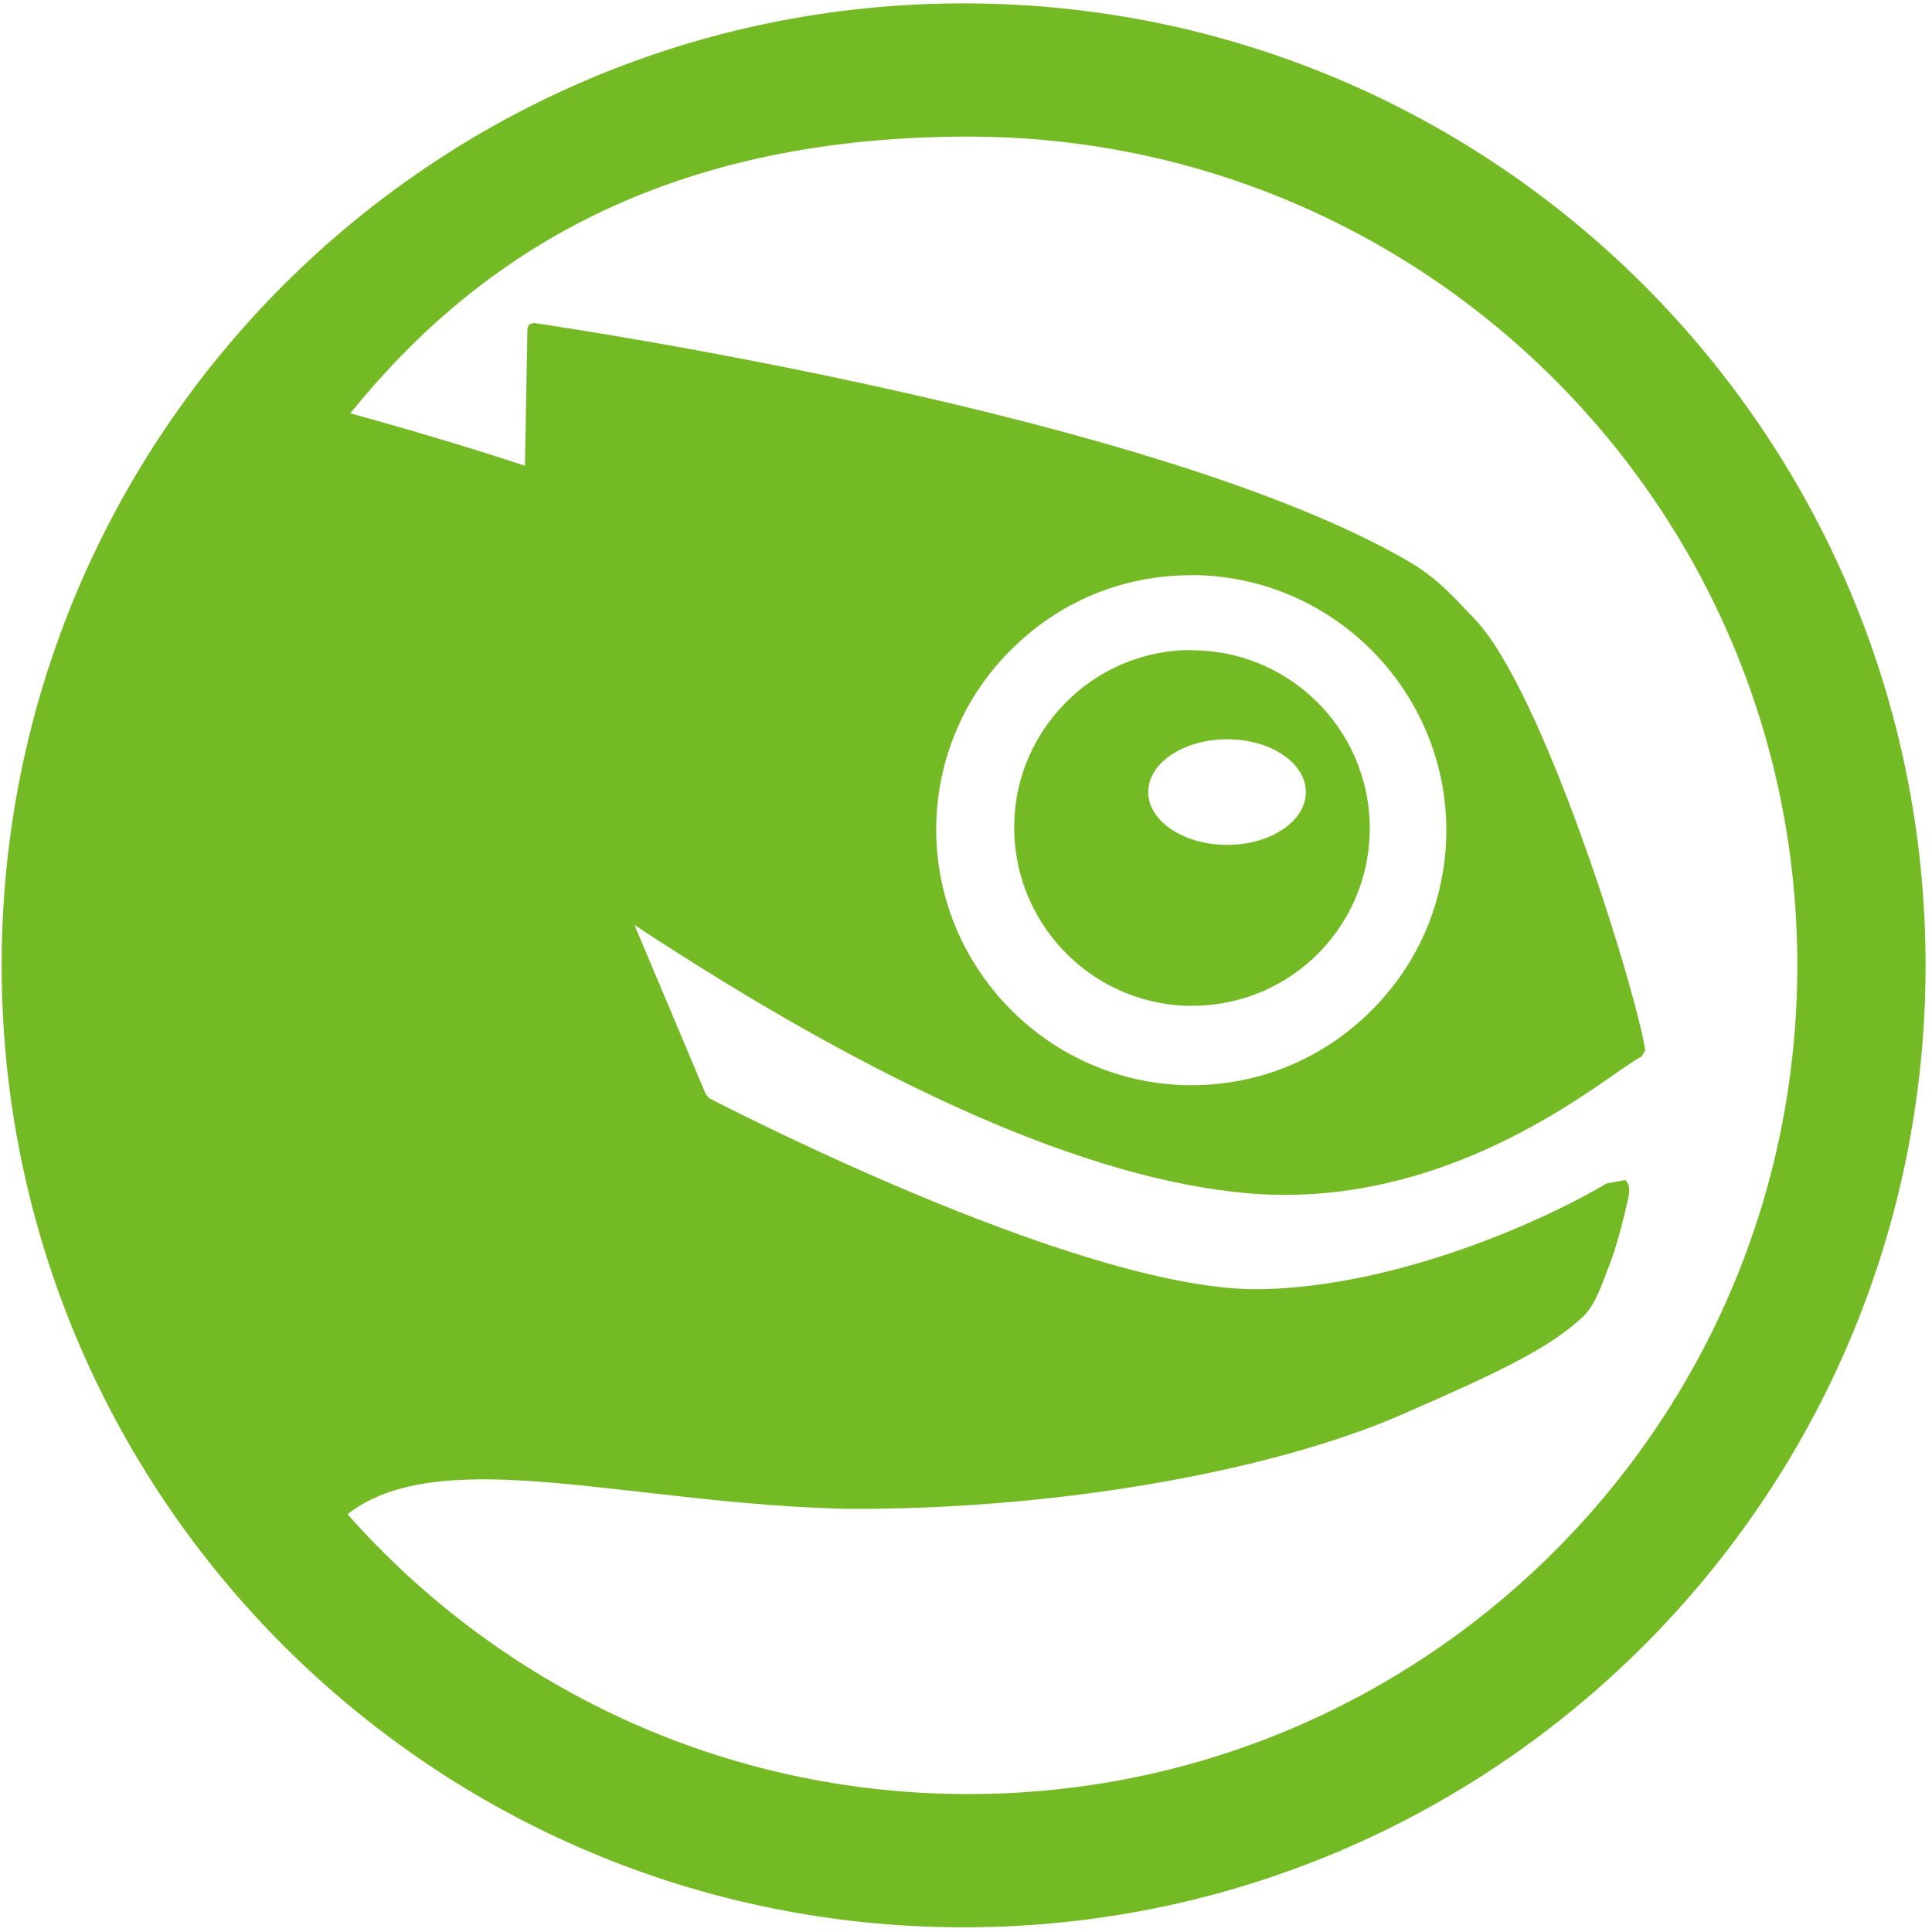
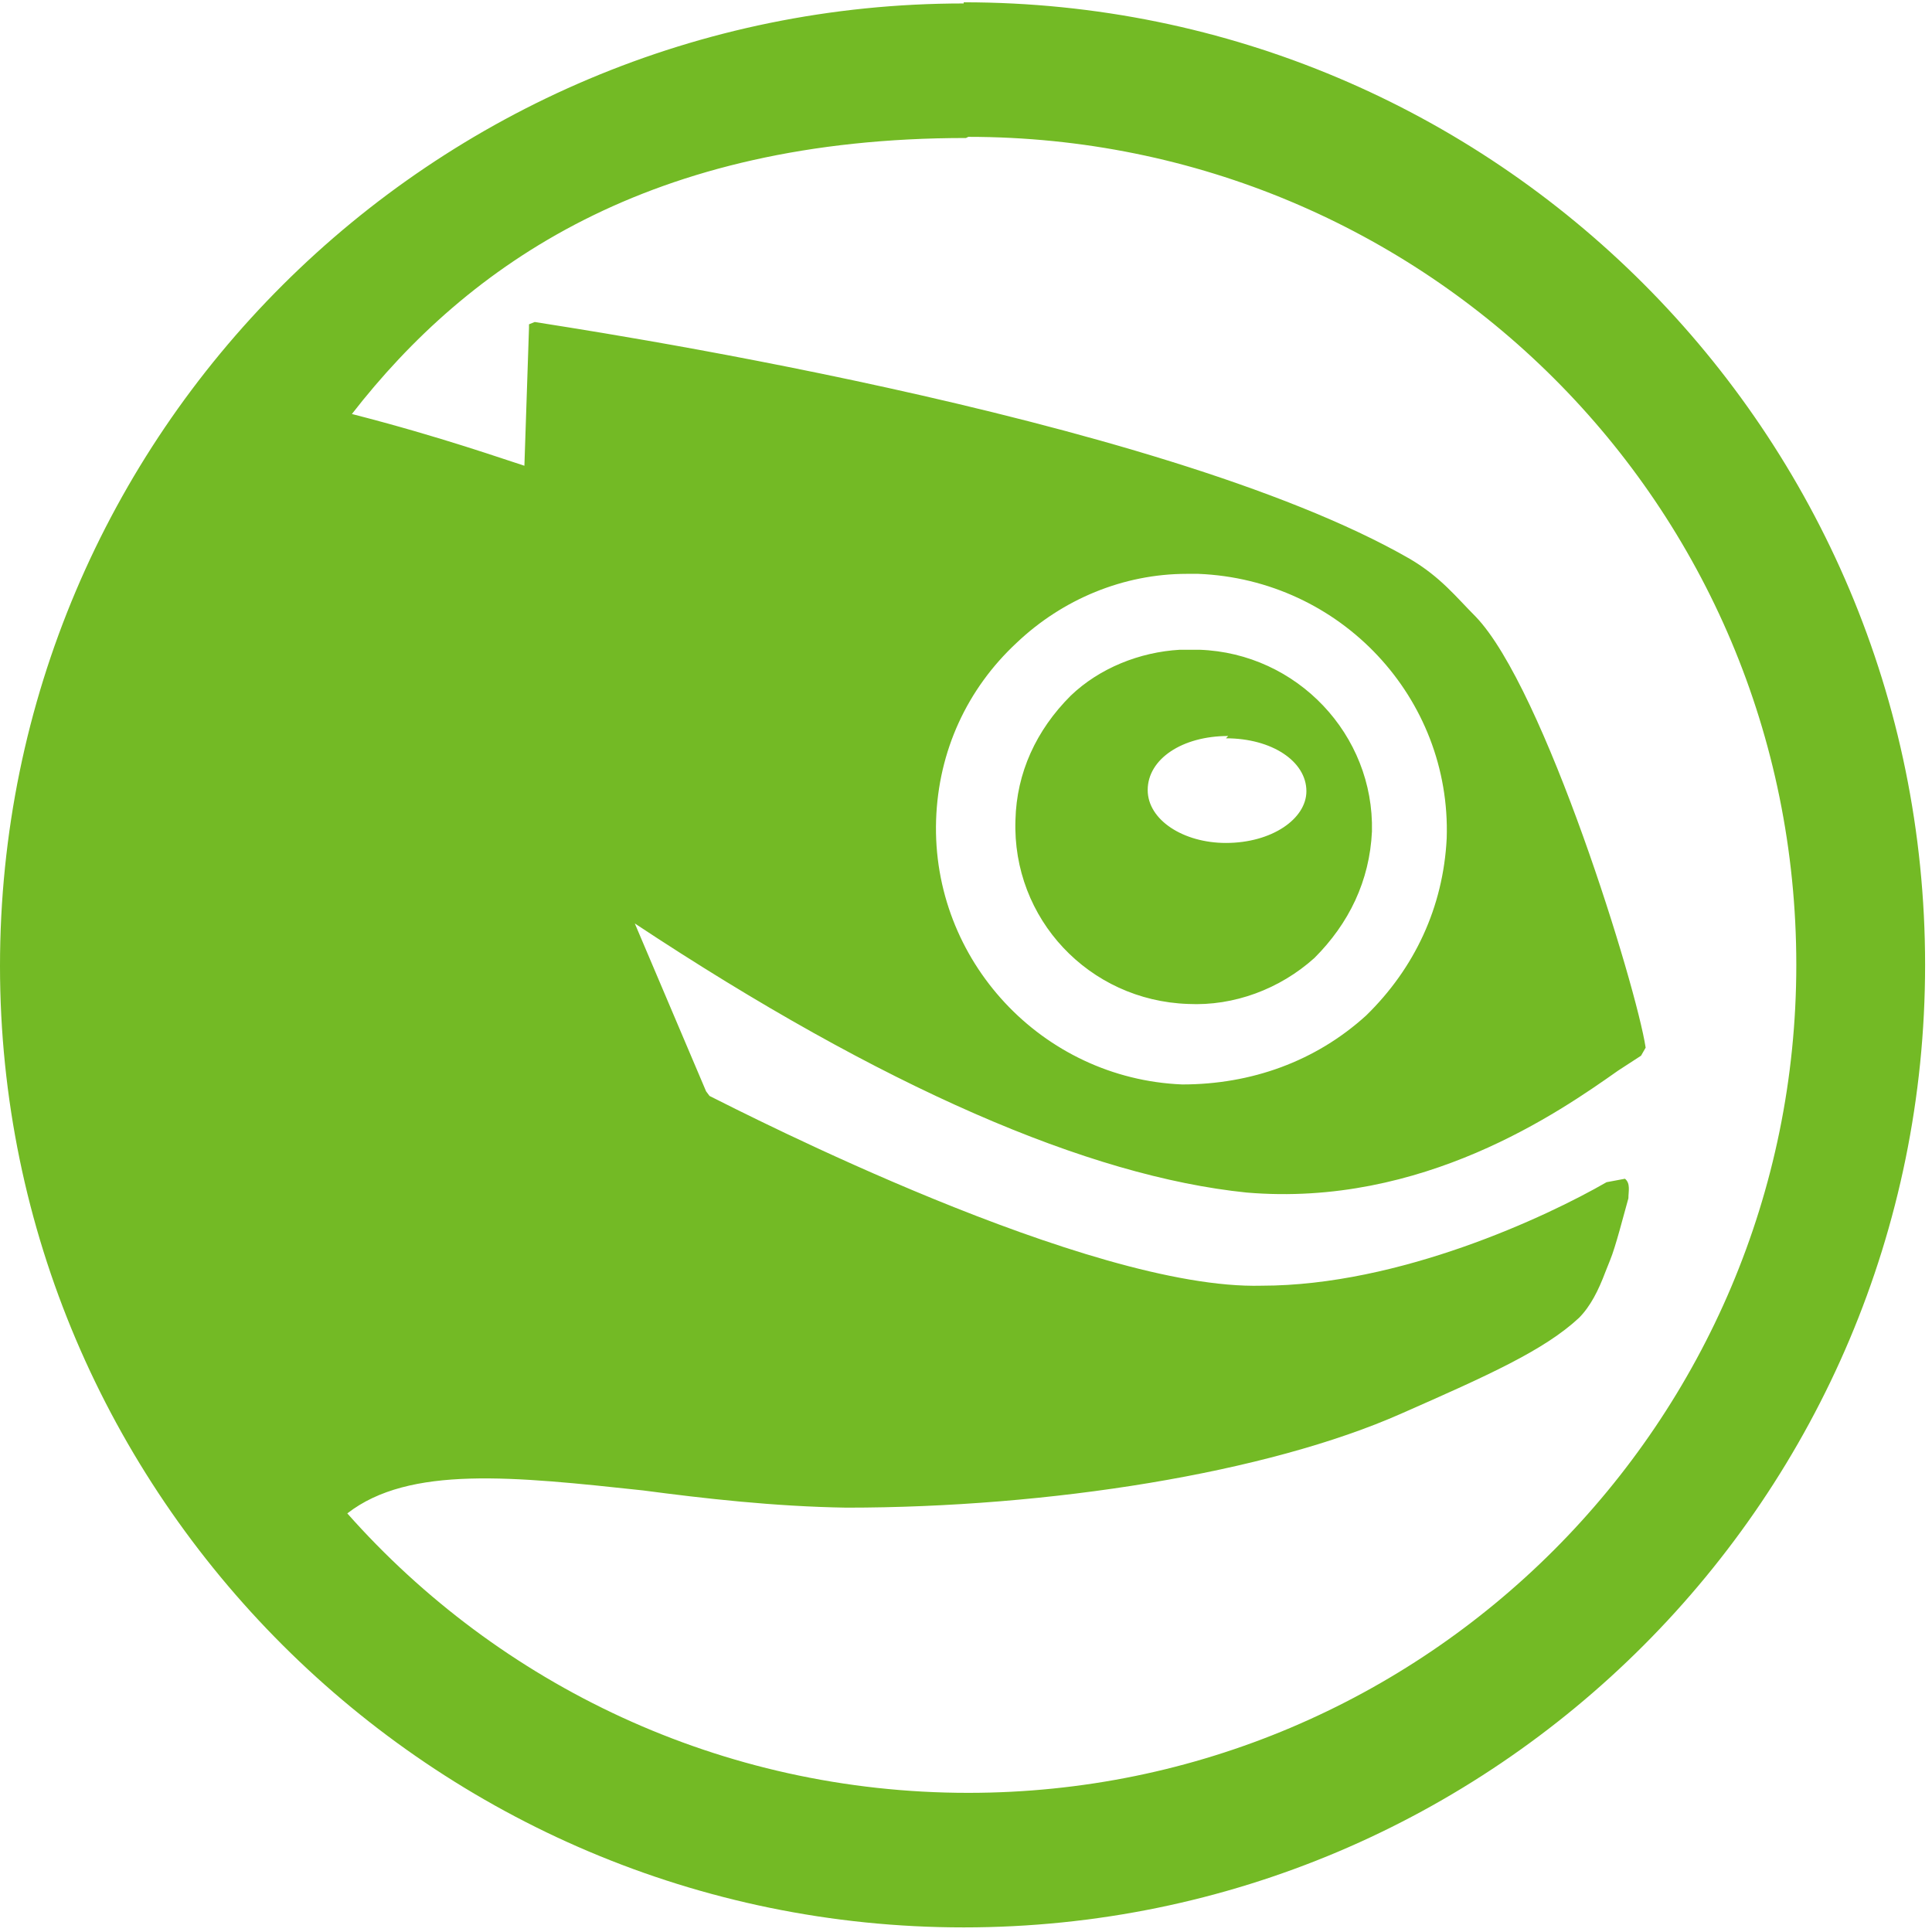
- <svg xmlns="http://www.w3.org/2000/svg" version="1.1" width="168" height="168" viewBox="0 0 168 168" id="Ebene_1">
-   <defs id="defs7" />
-   <path d="m 83.793,0.294 c -46.195,0 -83.649,37.45 -83.649,83.648 0,46.199 37.455,83.65 83.649,83.65 46.193,0 83.648,-37.451 83.648,-83.65 0,-46.198 -37.455,-83.648 -83.648,-83.648 z m 0.4,11.584 c 39.803,0 72.096,32.267 72.096,72.064 0,39.803 -32.297,72.065 -72.096,72.065 -21.492,0 -40.777,-9.419 -53.979,-24.34 5.428,-4.214 14.51,-3.186 25.695,-1.911 5.36,0.61 11.471,1.309 17.777,1.449 17.62,0.102 36.579,-3.113 48.28,-8.227 7.564,-3.318 12.408,-5.502 15.436,-8.258 1.092,-0.895 1.664,-2.391 2.248,-3.943 l 0.4,-1.047 c 0.49,-1.254 1.195,-3.951 1.51,-5.423 0.141,-0.644 0.211,-1.337 -0.246,-1.694 l -1.633,0.308 C 134.546,106 121.72,111.863 109.702,112.103 94.811,112.415 64.8,97.112 61.67,95.497 l -0.308,-0.37 c -0.75,-1.791 -5.242,-12.453 -6.193,-14.696 21.603,14.226 39.513,22.1 53.24,23.323 15.262,1.356 27.166,-6.977 32.258,-10.537 0.994,-0.678 1.752,-1.21 2.064,-1.325 l 0.338,-0.555 c -0.844,-5.363 -8.852,-31.322 -14.881,-37.557 -1.672,-1.71 -3,-3.375 -5.699,-4.96 C 100.665,36.1 48.845,28.439 46.419,28.085 l -0.401,0.124 -0.154,0.339 c 0,0 -0.194,10.76 -0.216,11.954 C 43.87,39.914 38.356,38.108 30.459,35.942 40.765,23.191 56.557,11.878 84.193,11.878 z m 19.041,38.143 c 0.367,-0.006 0.738,-0.013 1.109,0 12.225,0.439 21.83,10.736 21.412,22.953 -0.217,5.91 -2.709,11.371 -7.025,15.405 -4.328,4.055 -9.953,6.169 -15.896,5.977 C 90.629,93.9 81.024,83.603 81.42,71.403 c 0.209,-5.919 2.714,-11.415 7.056,-15.436 4.053,-3.801 9.241,-5.863 14.758,-5.946 z m -0.586,6.532 c -3.561,0.217 -6.92,1.663 -9.551,4.129 -2.998,2.814 -4.768,6.625 -4.898,10.753 -0.283,8.528 6.391,15.705 14.912,16.021 4.141,0.127 8.066,-1.323 11.09,-4.129 3.016,-2.828 4.771,-6.673 4.9,-10.783 0.285,-8.542 -6.42,-15.692 -14.943,-15.991 -0.515,-0.019 -1.002,-0.031 -1.51,0 z m 4.067,7.733 c 3.787,0 6.84,2.058 6.84,4.591 0,2.521 -3.053,4.591 -6.84,4.591 -3.799,0 -6.871,-2.074 -6.871,-4.591 0,-2.533 3.072,-4.591 6.871,-4.591 z" id="path3" style="fill:#73ba25" />
+ <svg xmlns="http://www.w3.org/2000/svg" viewBox="0 0 168 168">
+   <path fill="#73ba25" d="M83.8.3C37.6.3 0 37.7 0 84c0 46 37.6 83.6 83.8 83.6 46.2 0 83.6-37.5 83.6-83.7C167.4 37.6 130 .2 83.8.2zm.4 11.6c39.8 0 72 32 72 72 0 39.7-32.2 72-72 72-21.5 0-40.8-9.4-54-24.3 5.4-4.2 14.5-3.2 25.7-2 5.3.7 11.4 1.4 17.7 1.5 17.6 0 36.6-3 48.3-8.2 7.5-3.3 12.4-5.5 15.4-8.3 1-1 1.7-2.4 2.3-4l.4-1c.5-1.2 1.2-4 1.6-5.4 0-.6.2-1.3-.3-1.7l-1.6.3c-5.2 3-18 9-30 9-15 .4-45-15-48-16.5l-.3-.4-6.2-14.6c21.6 14.3 39.5 22 53.2 23.4 15.3 1.3 27.2-7 32.3-10.6l2-1.3.4-.7c-.8-5.3-8.8-31.3-14.8-37.5-1.7-1.7-3-3.4-5.7-5C100.7 36 48.8 28.4 46.5 28l-.5.2v.3l-.4 12C44 40 38.4 38 30.6 36 40.7 23 56.5 12 84 12zm19 38h1c12.4.5 22 10.8 21.6 23-.3 6-2.8 11.3-7 15.4-4.4 4-10 6-16 6-12.2-.5-21.8-10.8-21.4-23 .2-6 2.7-11.4 7-15.4 4-3.8 9.3-6 14.8-6zm-.6 6.6c-3.5.2-7 1.6-9.5 4-3 3-4.7 6.7-4.8 10.8-.3 8.6 6.4 15.7 15 16 4 .2 8-1.3 11-4 3-3 4.8-6.7 5-11 .2-8.4-6.5-15.5-15-15.8h-1.6zm4 7.7c4 0 7 2 7 4.6 0 2.4-3 4.5-7 4.5-3.7 0-6.8-2-6.8-4.6 0-2.7 3-4.7 7-4.7z" />
</svg>
